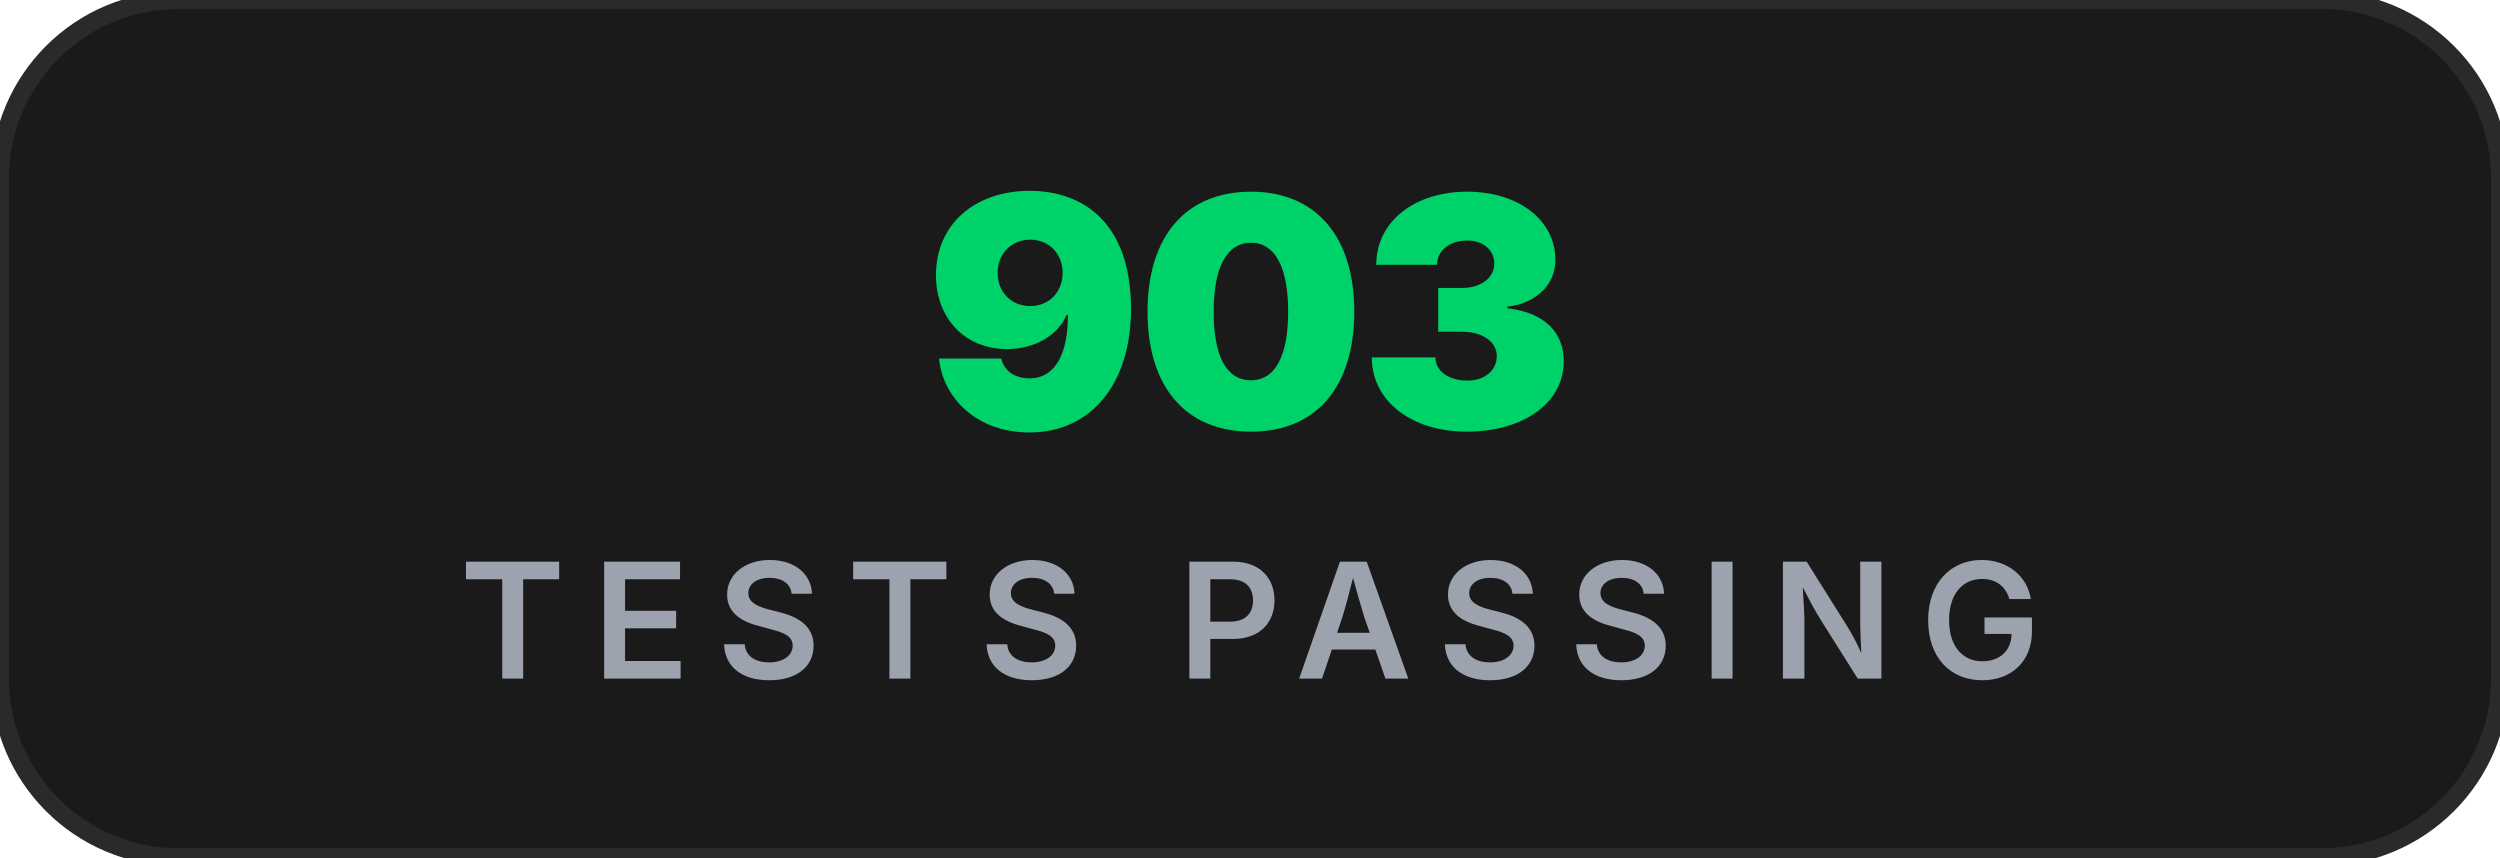
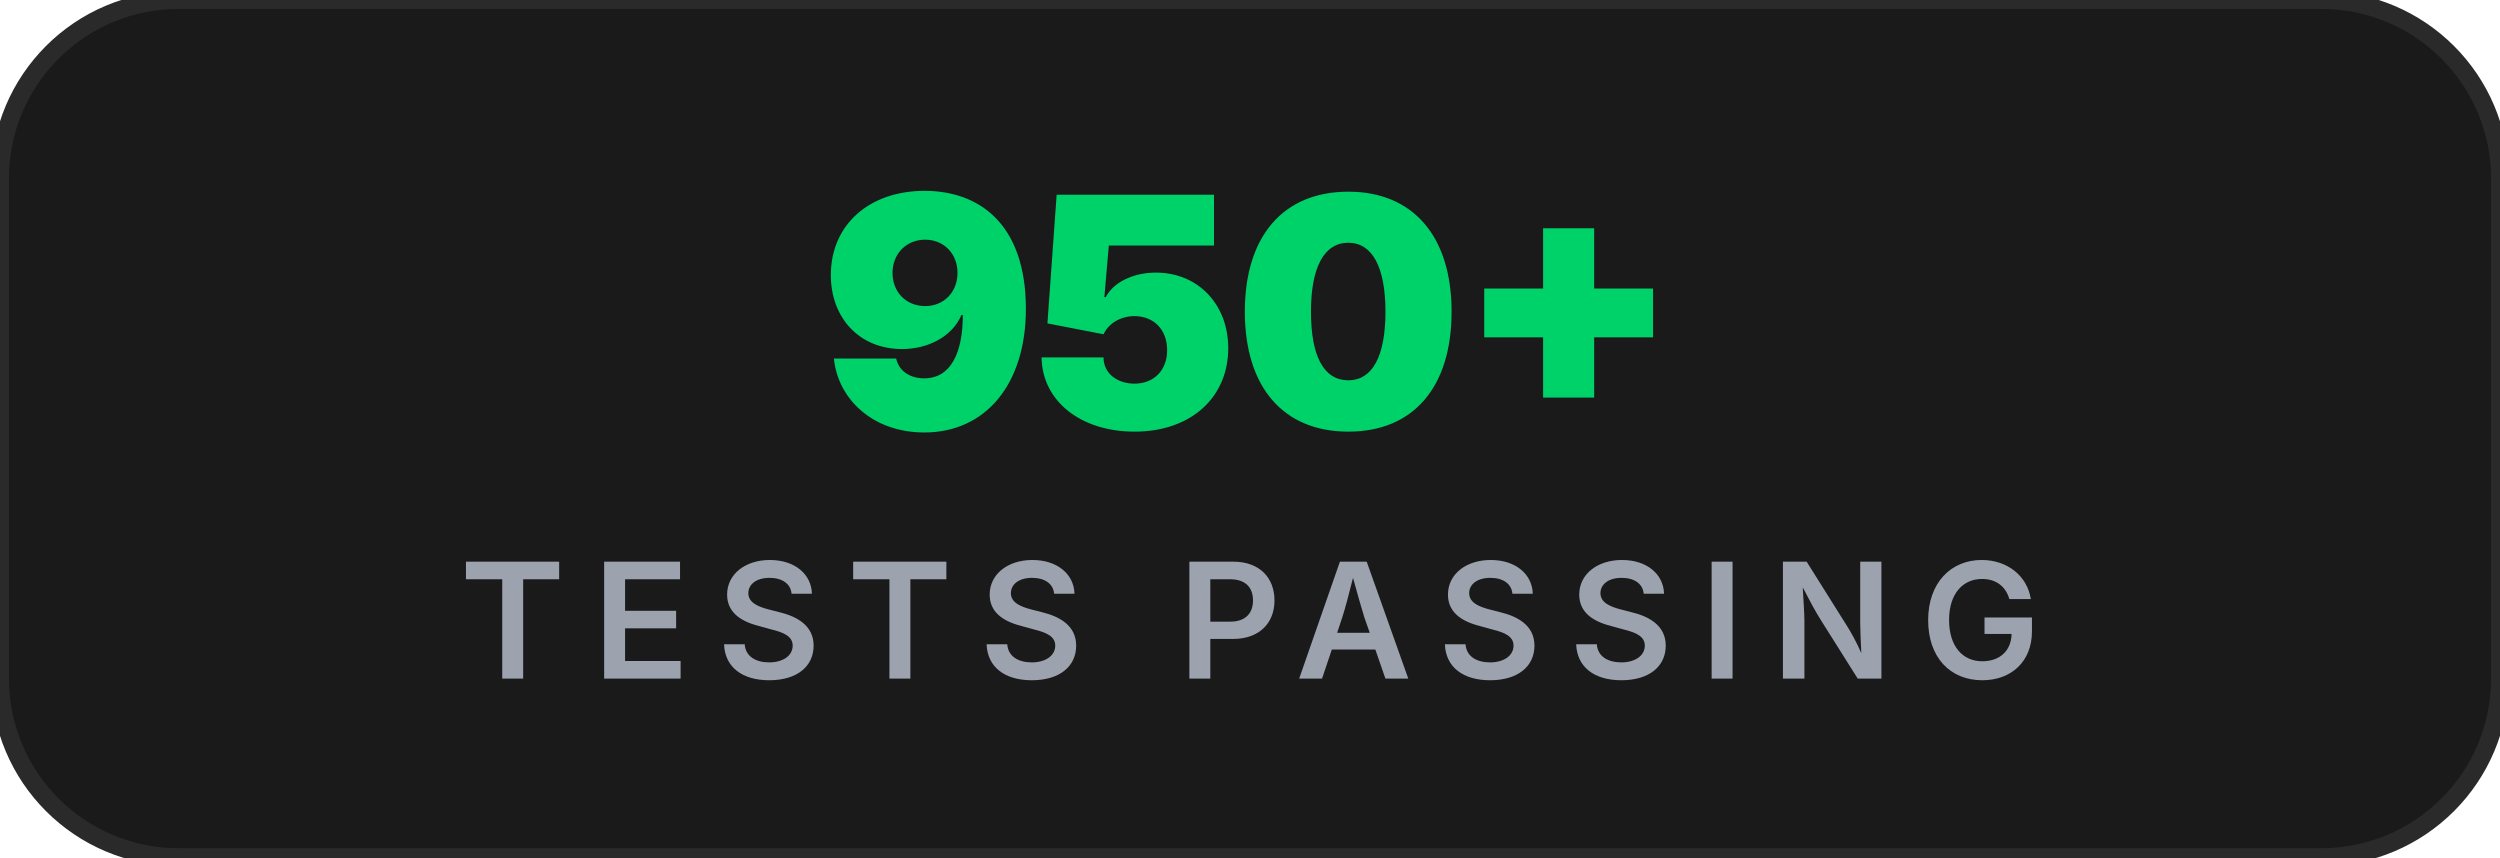
- <svg xmlns="http://www.w3.org/2000/svg" viewBox="0 0 140 48" fill="none" role="img" aria-label="TESTS PASSING: 903">
+ <svg xmlns="http://www.w3.org/2000/svg" viewBox="0 0 140 48" fill="none" role="img" aria-label="TESTS PASSING: 950+">
  <rect x="0" y="0" width="140" height="48" rx="10" fill="#1A1A1A" stroke="#2A2A2A" stroke-width="1" />
-   <text x="70" y="24" fill="#00D26A" font-family="ui-sans-serif, -apple-system, &quot;Segoe UI&quot;, Inter, system-ui, sans-serif" font-size="18" font-weight="900" text-anchor="middle" letter-spacing="-0.3">903</text>
+   <text x="70" y="24" fill="#00D26A" font-family="ui-sans-serif, -apple-system, &quot;Segoe UI&quot;, Inter, system-ui, sans-serif" font-size="18" font-weight="900" text-anchor="middle" letter-spacing="-0.3">950+</text>
  <text x="70" y="38" fill="#9CA3AF" font-family="ui-sans-serif, -apple-system, &quot;Segoe UI&quot;, Inter, system-ui, sans-serif" font-size="9" font-weight="600" text-anchor="middle" letter-spacing="1.5">TESTS PASSING</text>
</svg>
